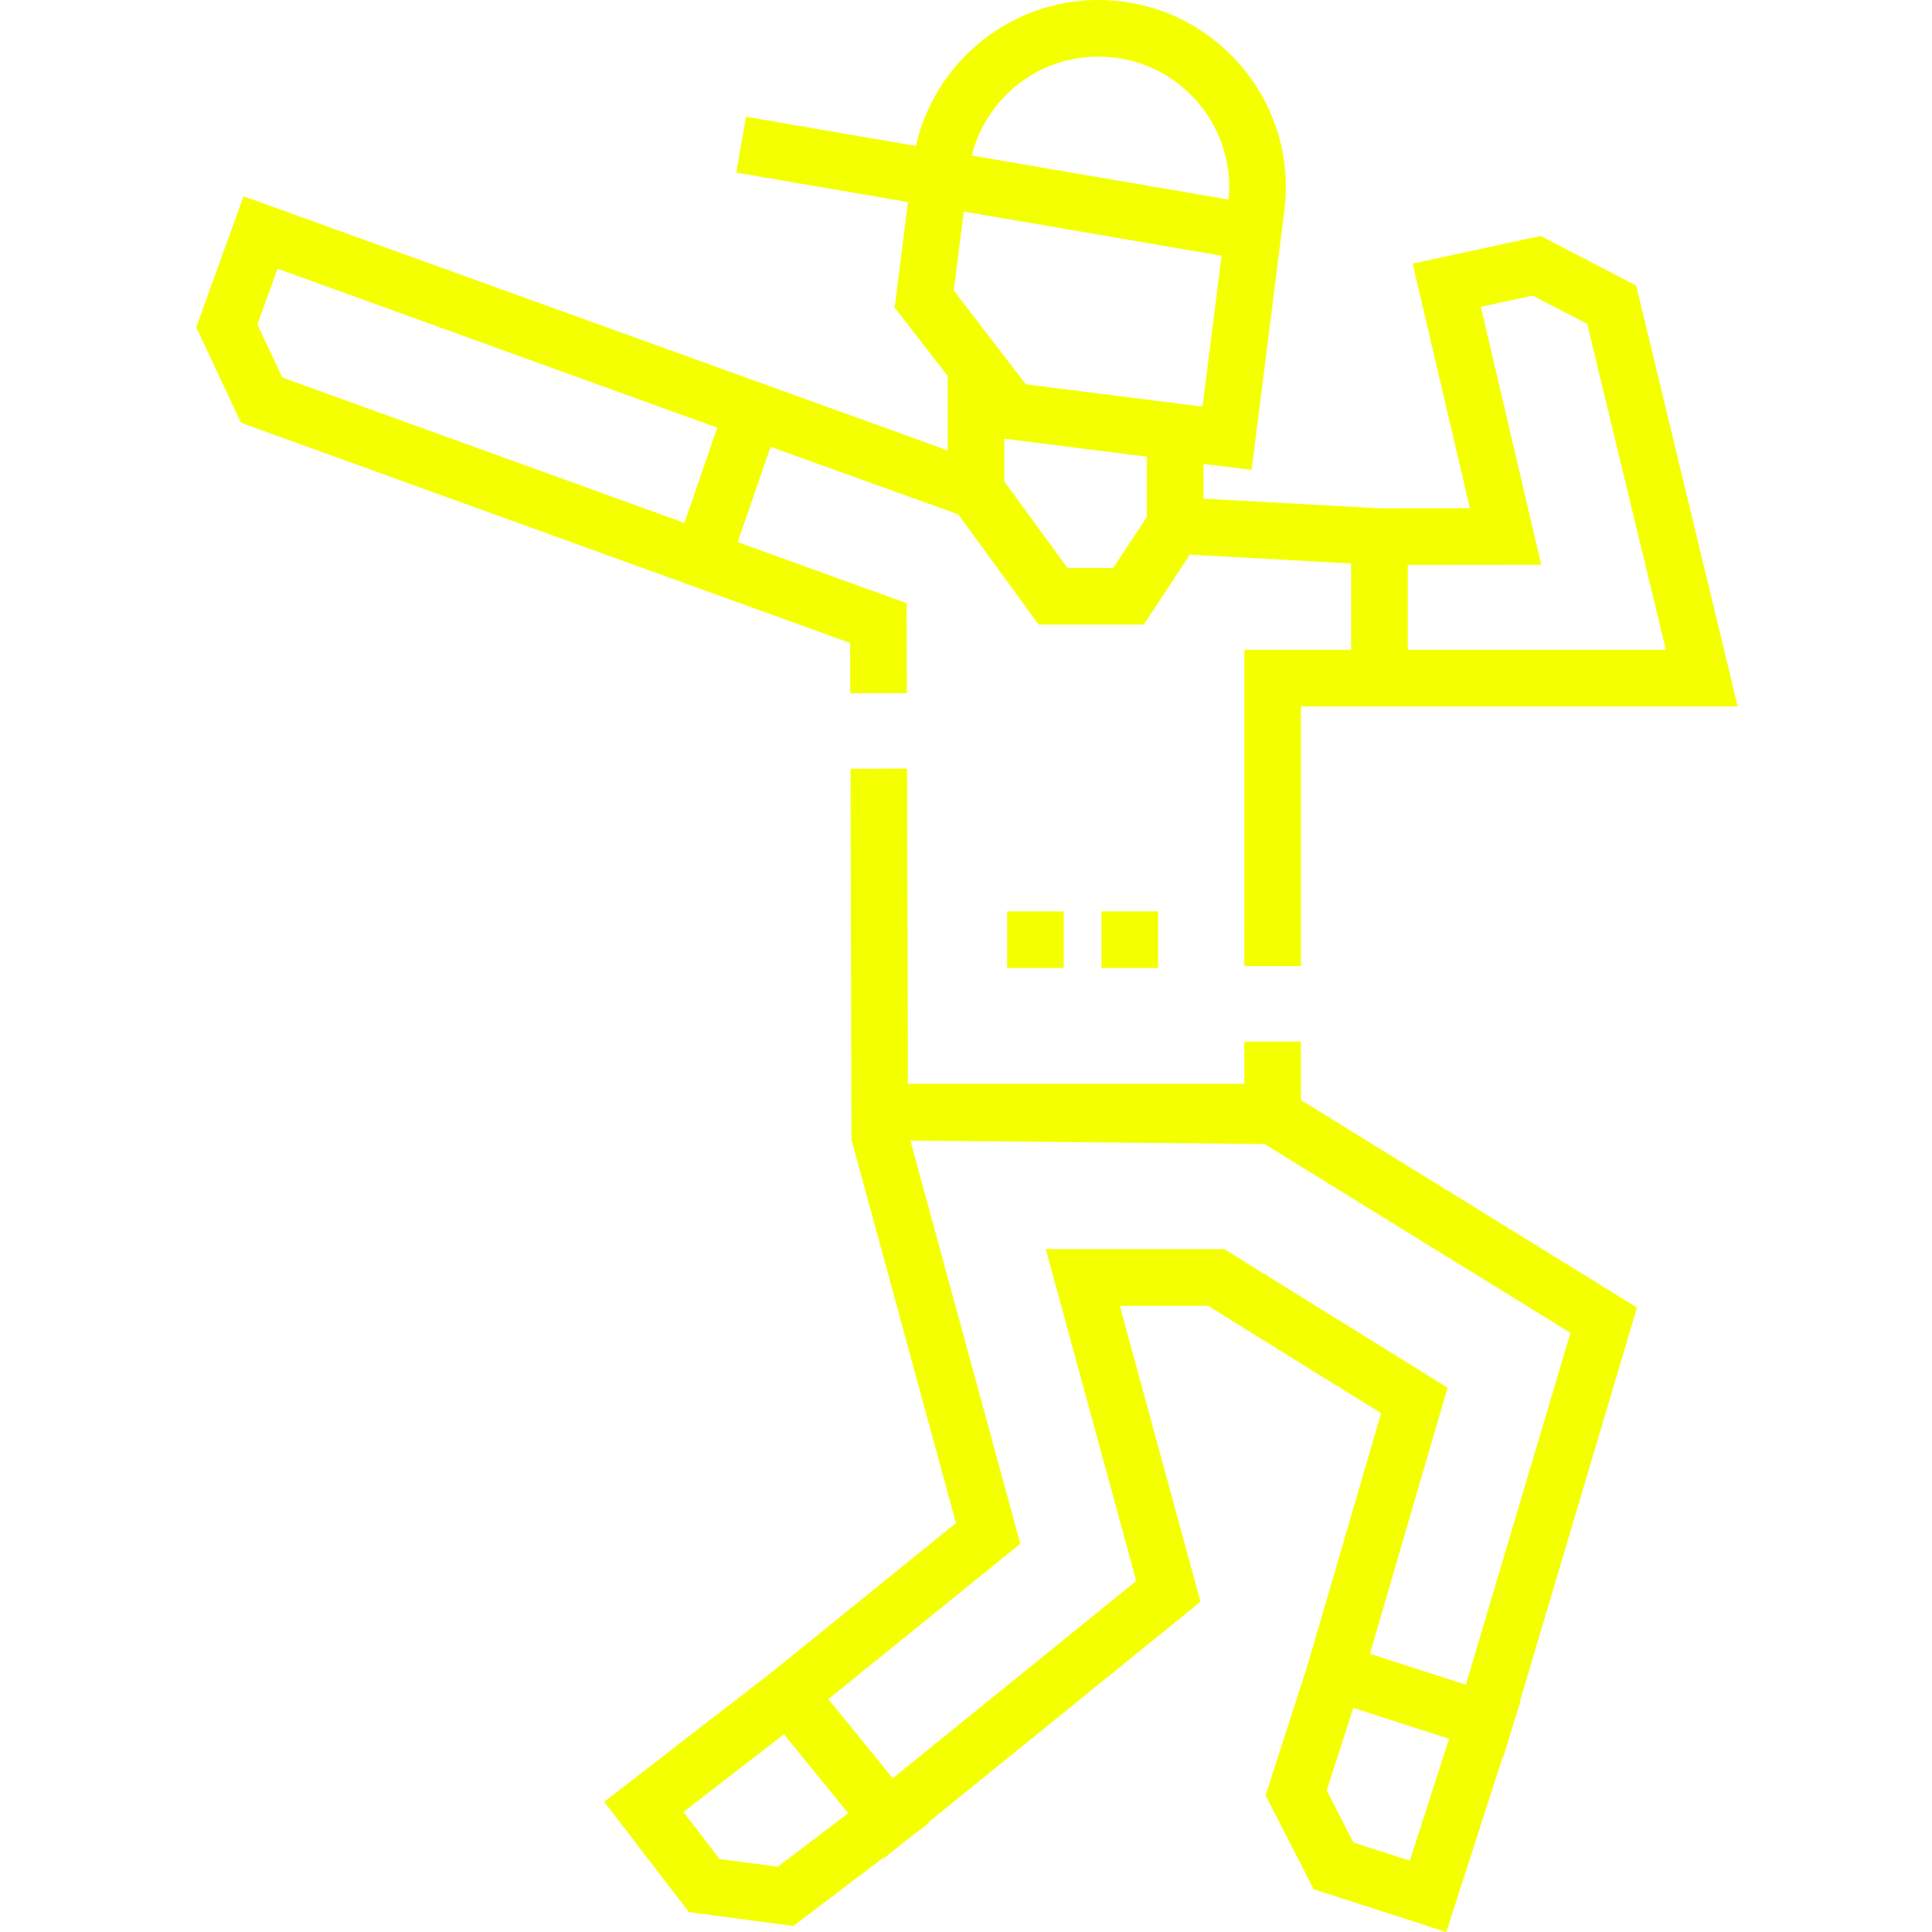
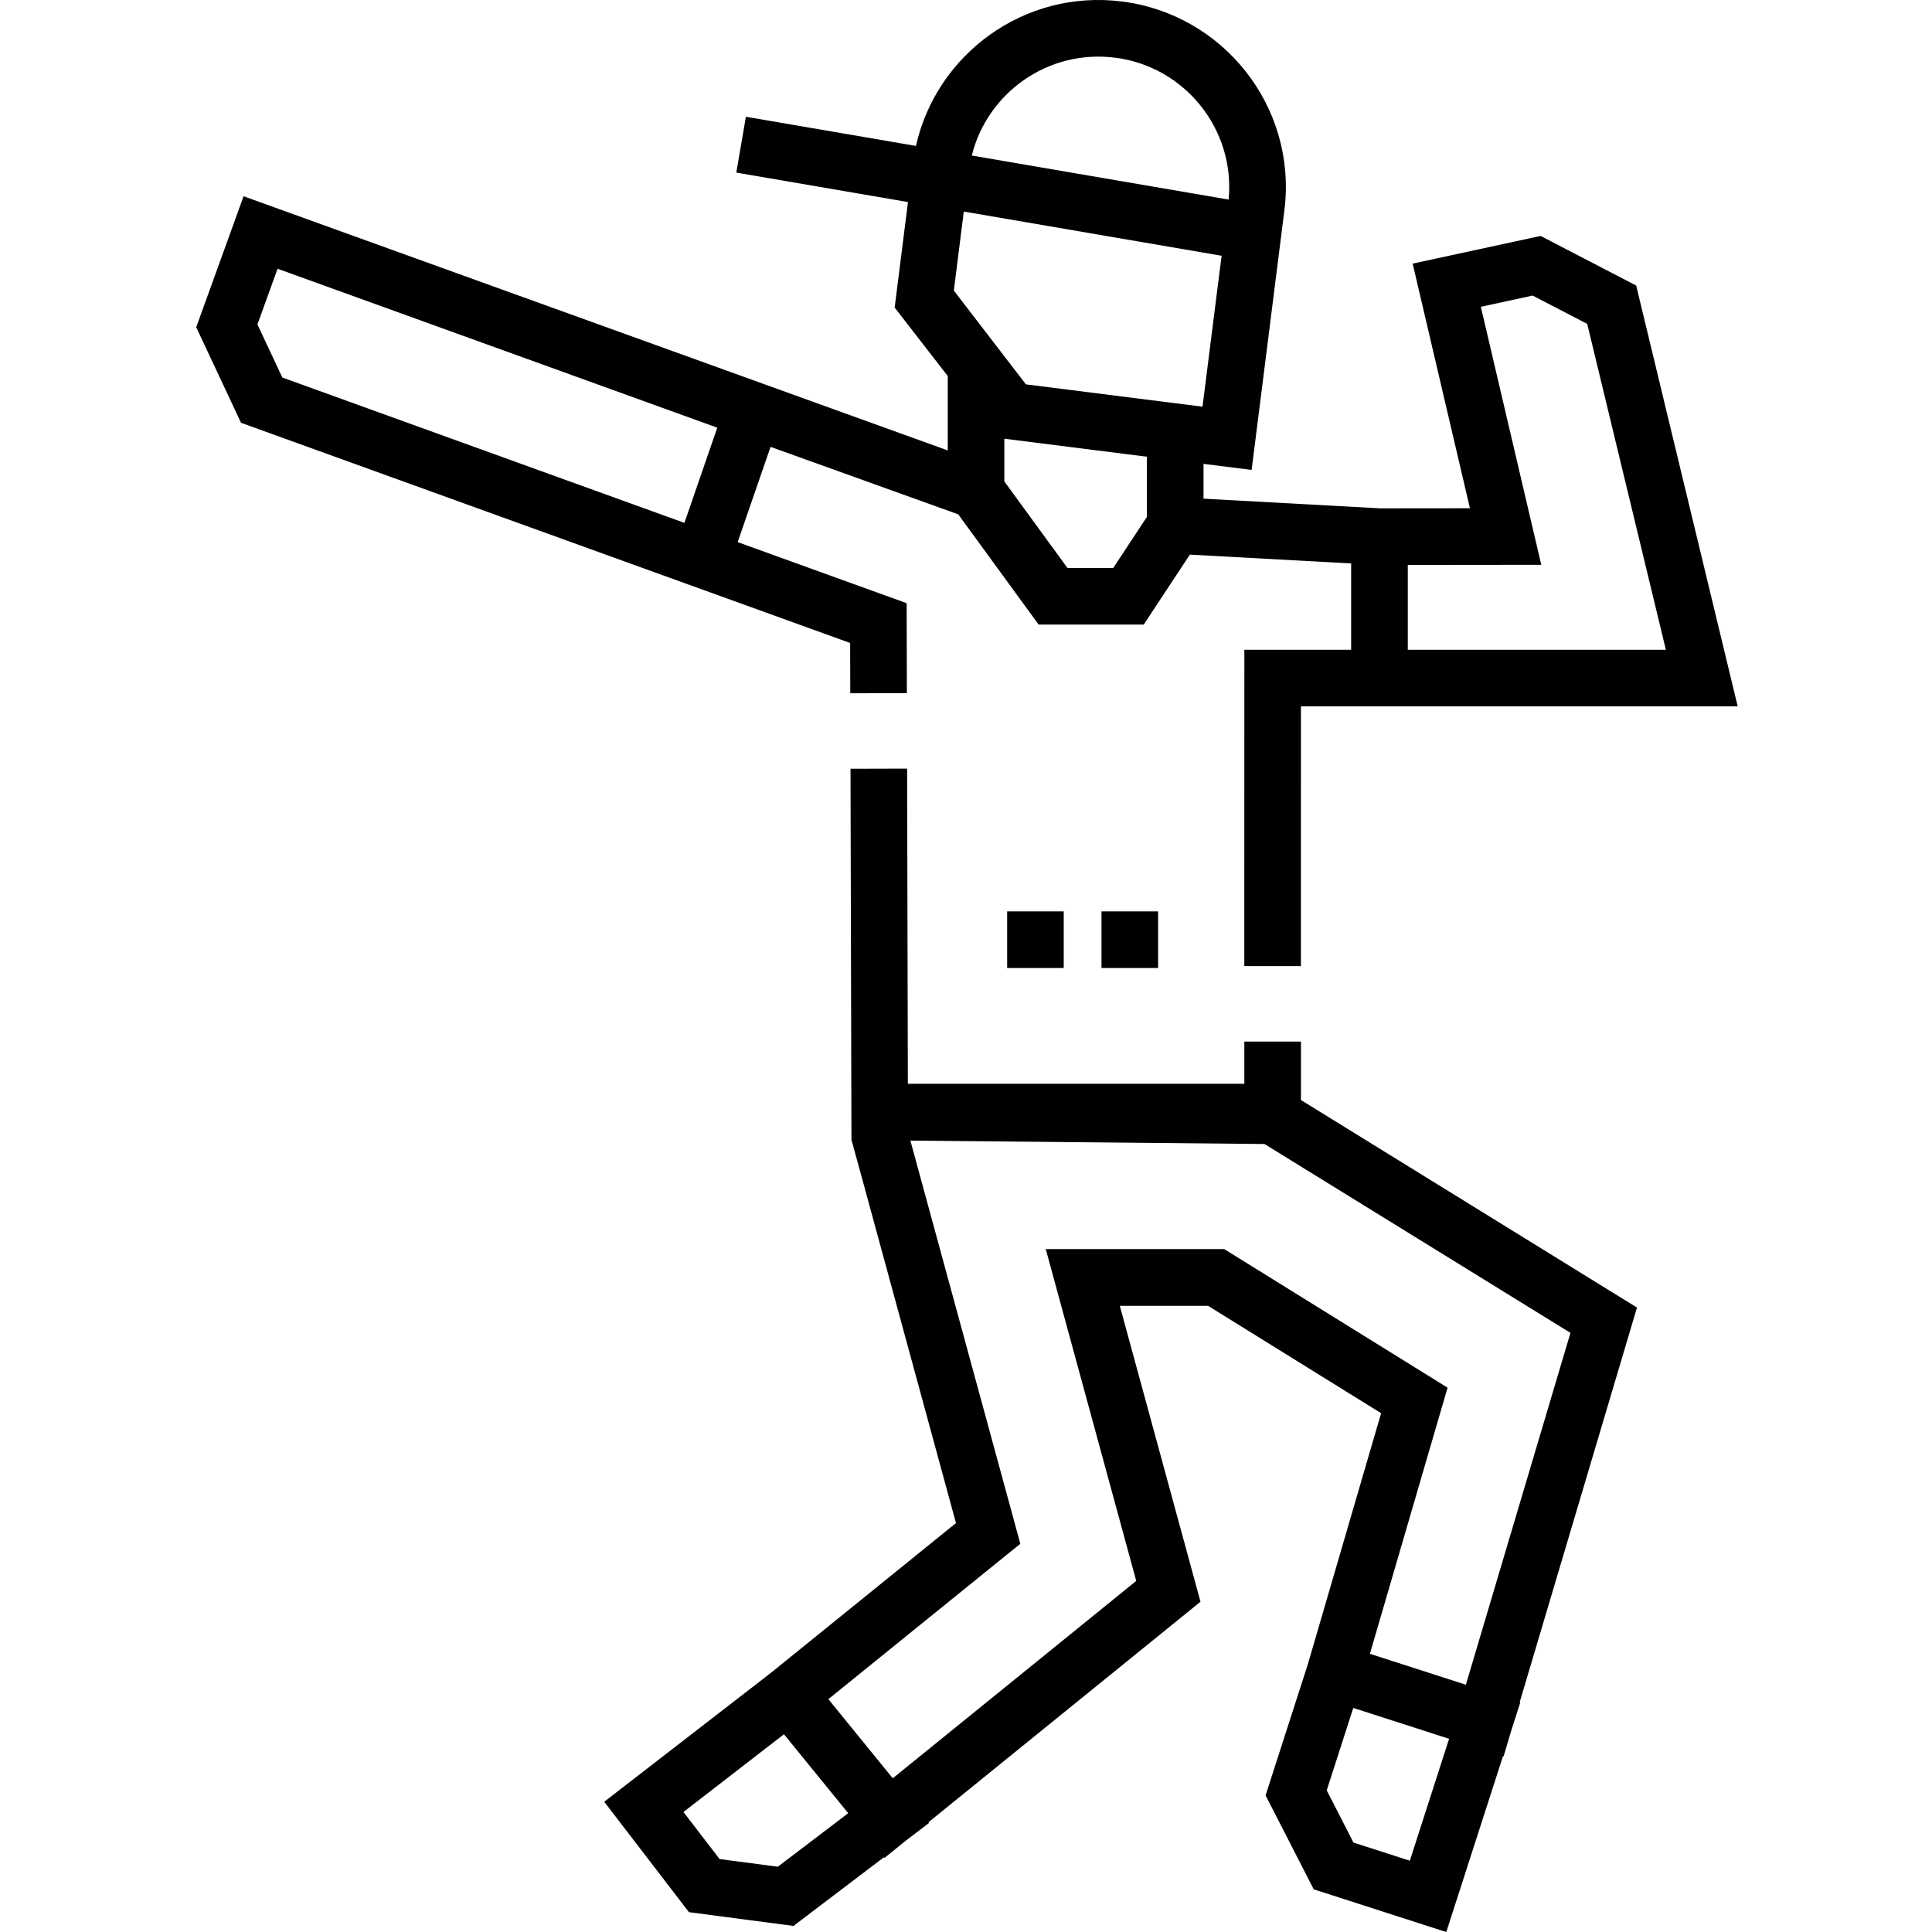
<svg xmlns="http://www.w3.org/2000/svg" viewBox="-52 0 512 512.001">
-   <path fill="#f4ff00" d="M124.484 152.754l48.813 17.64.035 13.332 15-.04-.062-23.836-44.78-16.184 8.715-25.242 49.742 17.883 21.3 29.215h27.855l12.223-18.54 42.742 2.336V172.2h-28.3l-.012 83.828 15 .004.008-68.828 115.746-.008L381.607 75.67 356.27 62.525l-33.9 7.336 15.176 64.832-23.8.023-46.797-2.56v-9.223l12.746 1.6 8.723-69.12C291.657 28.2 272.142 3.77 245.36.4c-26.008-3.297-49.2 14.05-54.625 38.273l-45.066-7.734-2.54 14.8 45.496 7.805-3.53 27.965 14.07 18.145v19.715L12.55 52.008 0 86.72l11.875 25.324zM340.44 81.3l13.72-2.97 14.47 7.504 20.844 86.363H321.08v-22.484l35.37-.035zM251.932 137l-8.906 13.508H230.88l-16.727-22.94v-11.305l37.78 4.77zm14.746-29.227l-46.8-5.914-19.102-24.855 2.64-20.94 68.32 11.715zm-23.2-92.5C261.964 17.61 275.4 34.275 273.6 52.888L205.535 41.22c4.125-16.625 20.18-28.184 37.934-25.934zM129.38 138.57L22.82 100.047l-6.598-14.07 5.336-14.762 116.527 42.125-8.707 25.23zm163.386 152.95v-15.484h-15.004v11.172h-89.168l-.2-83.52-15 .04c.152 60.367-.12-47.195.25 98.48.098 0-1.266-4.852 27.7 101.422l-49.035 39.684-44.184 34.172 22.457 29.262 27.7 3.645 23.97-18.2.145.18c7.207-5.844 4.508-3.715 11.8-9.262l-.152-.187 72.098-58.445-21.383-78.426h23.383l45.867 28.46-19.402 66.484-11.215 34.8 12.758 24.895 35.13 11.32 15.016-46.582.164.05c2.594-8.727 1.57-5.44 4.438-14.332l-.164-.05 31.082-104.582zM154.13 494.7l-15.43-2.027-9.574-12.477 26.63-20.6 17.03 20.922zm177.492-126.95l-59.184-36.723h-47.3l23.977 87.934-64.523 52.305-17.07-20.973 50.875-41.172-29.133-106.848 93.84.902 81.082 50.05-27.715 93.246-25.43-8.195zm.4 93.055l-10.4 32.305-14.94-4.816-7.086-13.832 7.04-21.844 25.398 8.188zm0 0" />
-   <path fill="#f4ff00" d="M214.906 256.53v-15.004H229.9v15.004zm25.004 0v-15.004h15v15.004zm0 0" />
+   <path d="M124.484 152.754l48.813 17.64.035 13.332 15-.04-.062-23.836-44.78-16.184 8.715-25.242 49.742 17.883 21.3 29.215h27.855l12.223-18.54 42.742 2.336V172.2h-28.3l-.012 83.828 15 .004.008-68.828 115.746-.008L381.607 75.67 356.27 62.525l-33.9 7.336 15.176 64.832-23.8.023-46.797-2.56v-9.223l12.746 1.6 8.723-69.12C291.657 28.2 272.142 3.77 245.36.4c-26.008-3.297-49.2 14.05-54.625 38.273l-45.066-7.734-2.54 14.8 45.496 7.805-3.53 27.965 14.07 18.145v19.715L12.55 52.008 0 86.72l11.875 25.324zM340.44 81.3l13.72-2.97 14.47 7.504 20.844 86.363H321.08v-22.484l35.37-.035zM251.932 137l-8.906 13.508H230.88l-16.727-22.94v-11.305l37.78 4.77zm14.746-29.227l-46.8-5.914-19.102-24.855 2.64-20.94 68.32 11.715zm-23.2-92.5C261.964 17.61 275.4 34.275 273.6 52.888L205.535 41.22c4.125-16.625 20.18-28.184 37.934-25.934zM129.38 138.57L22.82 100.047l-6.598-14.07 5.336-14.762 116.527 42.125-8.707 25.23zm163.386 152.95v-15.484h-15.004v11.172h-89.168l-.2-83.52-15 .04c.152 60.367-.12-47.195.25 98.48.098 0-1.266-4.852 27.7 101.422l-49.035 39.684-44.184 34.172 22.457 29.262 27.7 3.645 23.97-18.2.145.18c7.207-5.844 4.508-3.715 11.8-9.262l-.152-.187 72.098-58.445-21.383-78.426h23.383l45.867 28.46-19.402 66.484-11.215 34.8 12.758 24.895 35.13 11.32 15.016-46.582.164.05c2.594-8.727 1.57-5.44 4.438-14.332l-.164-.05 31.082-104.582zM154.13 494.7l-15.43-2.027-9.574-12.477 26.63-20.6 17.03 20.922zm177.492-126.95l-59.184-36.723h-47.3l23.977 87.934-64.523 52.305-17.07-20.973 50.875-41.172-29.133-106.848 93.84.902 81.082 50.05-27.715 93.246-25.43-8.195zm.4 93.055l-10.4 32.305-14.94-4.816-7.086-13.832 7.04-21.844 25.398 8.188zm0 0" />
+   <path d="M214.906 256.53v-15.004H229.9v15.004zm25.004 0v-15.004h15v15.004zm0 0" />
</svg>
